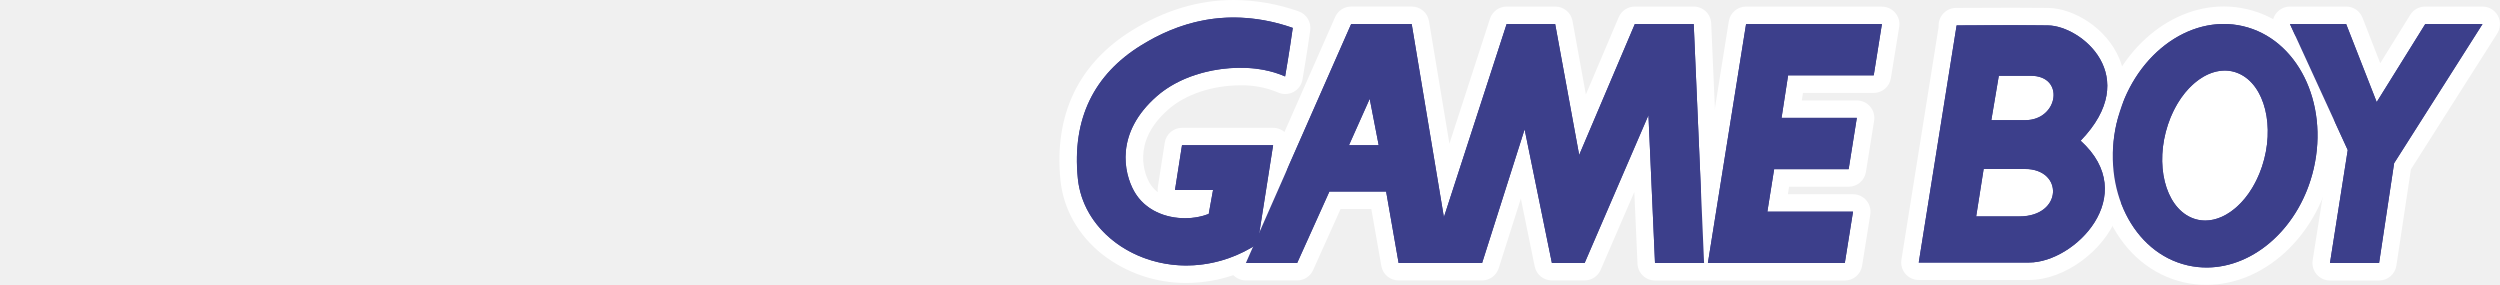
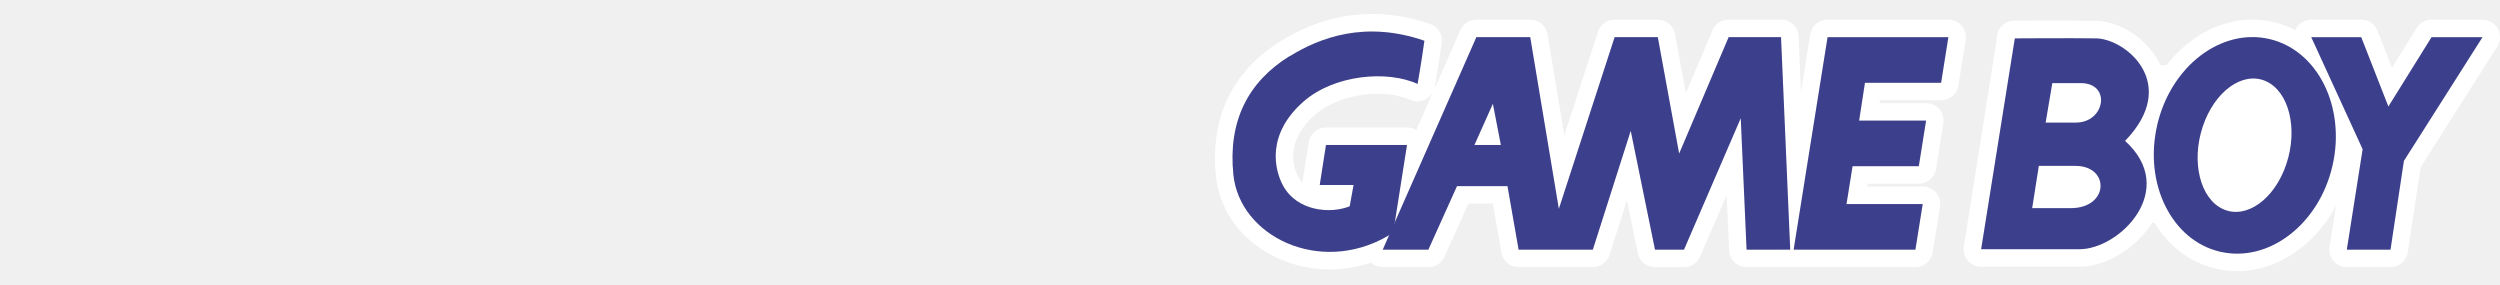
<svg xmlns="http://www.w3.org/2000/svg" viewBox="0 0 1000 114">
  <g id="Layer_2" data-name="Layer 2">
-     <rect x="790.45" y="28.22" width="35.48" height="60" fill="#fff" />
-     <rect x="861.04" y="26.38" width="48.89" height="64.44" fill="#fff" />
+     <rect x="809.22" y="26" width="113.33" height="63.11" fill="#fff" />
  </g>
-   <g id="Capa_1" data-name="Capa 1">
-     <path d="M809.93,67.55c15.6,0,15.17,19-2.16,19H790.45l3-19h16.45m0-7H793.48a7,7,0,0,0-6.91,5.9l-3,19a7,7,0,0,0,6.91,8.1h17.32c5.84,0,10.91-1.68,14.64-4.86a16.13,16.13,0,0,0,5.81-12.23c0-7.93-6.28-16-18.29-16Z" fill="#fff" />
-     <path d="M889.92,28.22a13.84,13.84,0,0,1,5.67,1.21C906,34.08,910.1,50.74,904.8,66.64c-4.36,13.08-13.75,21.58-22.73,21.58A13.85,13.85,0,0,1,876.4,87c-10.38-4.65-14.51-21.3-9.21-37.2,4.36-13.09,13.75-21.58,22.73-21.58m0-7c-12.31,0-24.11,10.59-29.37,26.37-6.5,19.51-.8,39.63,13,45.8a20.8,20.8,0,0,0,8.53,1.83c12.32,0,24.12-10.6,29.37-26.37,6.5-19.51.8-39.63-13-45.81a20.79,20.79,0,0,0-8.53-1.82Z" fill="#fff" />
-     <path d="M547.88,39.52l3.6,18.55H539.59l8.29-18.55m0-7a7,7,0,0,0-6.39,4.14L533.2,55.22a7,7,0,0,0,6.39,9.85h11.89a7,7,0,0,0,6.87-8.33l-3.6-18.55a7,7,0,0,0-6.07-5.63,7.26,7.26,0,0,0-.8,0Z" fill="#fff" />
-     <path d="M812.32,30.3c13.86,0,11,17.76-2.17,17.76H796.51l3-17.76h12.78m0-7H799.54a7,7,0,0,0-6.9,5.82l-3,17.76a7,7,0,0,0,6.9,8.18h13.64c11.47,0,18.32-8.69,18.32-17.09,0-7.29-5.55-14.67-16.15-14.67Z" fill="#fff" />
-     <path d="M662,108.7a3.5,3.5,0,0,1-3.5-3.35l-2-43.91-19.49,45.14a3.48,3.48,0,0,1-3.21,2.12H620.76a3.5,3.5,0,0,1-3.43-2.8L609.1,65.61l-12.94,40.65a3.5,3.5,0,0,1-3.33,2.44H559.45a3.5,3.5,0,0,1-3.45-2.9l-4.51-25.68H534l-11.94,26.51a3.49,3.49,0,0,1-3.19,2.07H498.35a3.5,3.5,0,0,1-3.2-4.91L498,97.27a3.51,3.51,0,0,1,1.36-1.57l.42-.26.05-.07.48-3.06a3.35,3.35,0,0,1,.26-.87L537.26,8.22a3.49,3.49,0,0,1,3.2-2.09h24.22a3.5,3.5,0,0,1,3.45,2.92l10.52,63.11L599.32,8.55a3.5,3.5,0,0,1,3.33-2.42h19.42A3.5,3.5,0,0,1,625.51,9L633,49.89,650.7,8.26a3.51,3.51,0,0,1,3.23-2.13h23.56A3.51,3.51,0,0,1,681,9.48l4.14,95.57a3.5,3.5,0,0,1-3.5,3.65ZM547.23,54.57l-.68-3.5L545,54.57Z" fill="#3c3f8b" />
-     <path d="M677.49,9.63l4.14,95.57H662l-2.62-59.13L633.85,105.2H620.76L609.84,51.74l-17,53.46H559.45l-5-28.58h-22.7L518.86,105.2H498.35l2.87-6.51c1.79-1.11,1-1,1.93-1.79l.64-4.05L540.46,9.63h24.22l12.88,77.24L602.65,9.63h19.42L631.67,62,653.93,9.63h23.56M539.59,58.07h11.89l-3.6-18.55-8.29,18.55M677.49,2.63H653.93a7,7,0,0,0-6.45,4.26l-13.13,30.9L629,8.37a7,7,0,0,0-6.88-5.74H602.65A7,7,0,0,0,596,7.47l-16.24,50-8.16-49a7,7,0,0,0-6.91-5.85H540.46a7,7,0,0,0-6.4,4.18L497.38,90a7.47,7.47,0,0,0-.51,1.73l-.26,1.65a7.18,7.18,0,0,0-1.8,2.45l-2.87,6.51a7,7,0,0,0,6.41,9.83h20.51a7,7,0,0,0,6.38-4.13l11-24.45h12.29l4,22.79a7,7,0,0,0,6.9,5.79h33.38a7,7,0,0,0,6.67-4.88l8.86-27.85,5.54,27.13a7,7,0,0,0,6.86,5.6h13.09a7,7,0,0,0,6.43-4.23L653.73,76.8,655,105.51a7,7,0,0,0,7,6.69h19.63a7,7,0,0,0,7-7.31L684.48,9.33a7,7,0,0,0-7-6.7Z" fill="#fff" />
-     <path d="M683.16,108.7a3.51,3.51,0,0,1-3.46-4.06L695,9.08a3.5,3.5,0,0,1,3.45-2.95h54.33a3.5,3.5,0,0,1,3.46,4.05L753,30.69a3.5,3.5,0,0,1-3.46,2.95H718.24l-1.54,10h26a3.5,3.5,0,0,1,3.46,4.05l-3.27,20.51a3.51,3.51,0,0,1-3.46,3H712.65l-1.6,10h30.16a3.5,3.5,0,0,1,3.45,4l-3.27,20.51a3.51,3.51,0,0,1-3.46,3Z" fill="#3c3f8b" />
-     <path d="M752.77,9.63h0m0,0-3.28,20.51H715.24l-2.62,17h30.11l-3.27,20.51h-29.8l-2.72,17h34.27l-3.28,20.51H683.16L698.43,9.63h54.34m0-7H698.43a7,7,0,0,0-6.91,5.89l-15.27,95.57a7,7,0,0,0,6.91,8.11h54.77a7,7,0,0,0,6.91-5.9l3.28-20.51a7,7,0,0,0-6.91-8.1H715.15l.48-3h23.83a7,7,0,0,0,6.91-5.89l3.28-20.52a7,7,0,0,0-6.92-8.1h-22l.46-3h28.25a7,7,0,0,0,6.91-5.9L759.64,11a7.31,7.31,0,0,0,.13-1.33,7,7,0,0,0-7-7Zm0,14Z" fill="#fff" />
-     <path d="M932,108.7a3.51,3.51,0,0,1-2.66-1.23,3.56,3.56,0,0,1-.8-2.82l7-44.12L912.8,11.09a3.49,3.49,0,0,1,3.18-5h22.47a3.48,3.48,0,0,1,3.25,2.22l9.68,24.71L967.12,7.78a3.48,3.48,0,0,1,3-1.65H993a3.5,3.5,0,0,1,3,5.38l-35,55-5.92,39.2a3.51,3.51,0,0,1-3.46,3Z" fill="#3c3f8b" />
-     <path d="M993,9.63h0m0,0L957.65,65.27l-6,39.93H932L939.1,60,916,9.63h22.47l12.22,31.2,19.42-31.2H993m0-7H970.09a7,7,0,0,0-6,3.3l-12,19.36L945,7.08a7,7,0,0,0-6.51-4.45H916a7,7,0,0,0-6.37,9.92L931.86,61l-6.79,43.08A7,7,0,0,0,932,112.2h19.64a7,7,0,0,0,6.92-6l5.81-38.47,34.46-54.24A7,7,0,0,0,993,2.63Zm0,14Z" fill="#fff" />
-     <path d="M882.65,110.5a37,37,0,0,1-8.39-1c-23.61-5.45-37.51-32.88-31-61.14,5.66-24.51,25.11-42.31,46.25-42.31a37,37,0,0,1,8.39,1c23.61,5.45,37.51,32.88,31,61.13-5.66,24.52-25.11,42.32-46.25,42.32Zm7.27-78.78c-7.66,0-15.65,7.89-19.41,19.19-4.66,14-1.3,29,7.32,32.9a10.36,10.36,0,0,0,4.24.91c7.67,0,15.65-7.89,19.41-19.19,4.66-14,1.3-29-7.32-32.91A10.35,10.35,0,0,0,889.92,31.72Z" fill="#3c3f8b" />
-     <path d="M889.52,9.59a33.45,33.45,0,0,1,7.6.87c21.77,5,34.46,30.52,28.37,56.94C920.1,90.74,901.84,107,882.65,107a33.53,33.53,0,0,1-7.61-.87c-21.76-5-34.46-30.52-28.36-56.94,5.39-23.34,23.64-39.6,42.84-39.6m-7.45,78.63c9,0,18.37-8.5,22.73-21.58,5.3-15.9,1.18-32.56-9.21-37.21a13.84,13.84,0,0,0-5.67-1.21c-9,0-18.37,8.49-22.73,21.58C861.89,65.7,866,82.35,876.4,87a13.85,13.85,0,0,0,5.67,1.22m7.45-85.63c-22.76,0-43.64,18.94-49.66,45-3.32,14.36-1.79,29,4.29,41.2,6.3,12.66,16.72,21.23,29.32,24.14a40.46,40.46,0,0,0,9.18,1c22.75,0,43.64-18.94,49.66-45,3.31-14.35,1.79-29-4.29-41.18C921.71,15.13,911.3,6.55,898.7,3.64a40.59,40.59,0,0,0-9.18-1.05Zm-7.45,78.63a6.71,6.71,0,0,1-2.81-.61c-6.16-2.75-9.9-15.18-5.43-28.6,3.68-11,10.88-16.79,16.09-16.79a6.7,6.7,0,0,1,2.81.6c6.15,2.76,9.9,15.18,5.43,28.6-3.67,11-10.87,16.8-16.09,16.8Z" fill="#fff" />
-     <path d="M474.59,109.7c-24.59,0-44.76-16.33-46.93-38-2.49-24.92,6.58-43.95,27-56.55C467.12,7.43,480.19,3.5,493.49,3.5a75.47,75.47,0,0,1,24.77,4.35,3.5,3.5,0,0,1,2.32,3.79c-1.3,9.33-3.05,19.44-3.07,19.54a3.49,3.49,0,0,1-3.45,2.9,3.37,3.37,0,0,1-1.46-.32,40.43,40.43,0,0,0-16.46-3.15c-11.95,0-23.56,3.91-31.05,10.45C447.7,56.24,455,71.74,456.68,74.69c4.57,8.2,13.66,9.08,17.36,9.08a23.67,23.67,0,0,0,6.4-.86l.63-3.45H470a3.49,3.49,0,0,1-3.45-4l2.79-17.89a3.49,3.49,0,0,1,3.45-3h36.44a3.49,3.49,0,0,1,2.66,1.23,3.46,3.46,0,0,1,.8,2.81l-6.11,38.84a3.47,3.47,0,0,1-1.08,2,6.86,6.86,0,0,1-2.48,2.2l-.75.45a55.52,55.52,0,0,1-27.71,7.58Z" fill="#3c3f8b" />
-     <path d="M493.49,7a71.71,71.71,0,0,1,23.63,4.16c-1.31,9.38-3.06,19.42-3.06,19.42a43.63,43.63,0,0,0-17.92-3.47c-11.73,0-24.59,3.66-33.35,11.32-16.89,14.74-13.18,30.78-9.17,38C458,84.22,466.38,87.27,474,87.27a25.87,25.87,0,0,0,9.48-1.71l1.74-9.6H470l2.79-17.89h36.44l-5.47,34.78-.64,4.05c-.89.8-.14.68-1.93,1.79l-.69.4a51.59,51.59,0,0,1-25.94,7.11c-22.09,0-41.44-14.73-43.44-34.83-2.4-24,6.6-41.65,25.31-53.23C465.78,12.37,478.21,7,493.49,7m15.77,51.07h0M493.49,0h0c-14,0-27.66,4.1-40.72,12.19-10.56,6.54-18.36,14.9-23.18,24.86-4.9,10.12-6.72,21.9-5.41,35,1.15,11.53,7.13,22.1,16.82,29.75a54.33,54.33,0,0,0,33.59,11.38,58.94,58.94,0,0,0,29.45-8l.85-.5a10.67,10.67,0,0,0,3.36-3A7,7,0,0,0,510.07,98l.63-4,5.44-34.56a7,7,0,0,0-6.87-8.31H472.82A7,7,0,0,0,465.91,57l-2.79,17.89a6.91,6.91,0,0,0,0,2A12.82,12.82,0,0,1,459.73,73c-1.41-2.53-7.7-15.87,7.66-29.28,6.88-6,17.62-9.59,28.75-9.59a36.94,36.94,0,0,1,15,2.83A7,7,0,0,0,521,31.78c.07-.41,1.78-10.27,3.09-19.66a7,7,0,0,0-4.64-7.58A79.2,79.2,0,0,0,493.49,0Z" fill="#fff" />
-     <path d="M767.5,108.51a3.5,3.5,0,0,1-3.46-4.05l15-93.62a3.52,3.52,0,0,1-.06-.66,3.49,3.49,0,0,1,3.47-3.51c.12,0,11.79-.08,22.58-.08,6.35,0,11.17,0,14.32.08,8.55.14,20.62,7.13,25.21,18.19C847,30.71,849,42.29,837.1,56.15c8.1,8.66,10.41,18.88,6.48,29.09-5,12.83-19.26,23.27-31.91,23.27ZM807.77,83.1c3.32,0,6-.81,7.83-2.35a5.57,5.57,0,0,0,2.12-4.24c0-2.72-2.41-5.46-7.79-5.46H796.47l-1.92,12Zm2.38-38.54a8.08,8.08,0,0,0,5.9-2.22A6.41,6.41,0,0,0,818,38c0-2.65-2.06-4.17-5.65-4.17H802.5l-1.84,10.76Z" fill="#3c3f8b" />
-     <path d="M805,10.09c5.45,0,10.72,0,14.26.08,13.21.21,37.89,20.35,13,46.12C856.46,78.2,829.86,105,811.67,105H767.5l15.15-94.84h-.21s11.64-.08,22.55-.08m-8.48,38h13.64c13.21,0,16-17.76,2.17-17.76H799.54l-3,17.76M790.45,86.6h17.32c17.33,0,17.76-19,2.16-19H793.48l-3,19M805,3.09c-10.81,0-22.48.08-22.6.08a7,7,0,0,0-6.95,7c0,.21,0,.41,0,.61l-14.88,93.11a7,7,0,0,0,6.92,8.1h44.17c14,0,29.75-11.44,35.17-25.51,4-10.48,2.13-21.27-5.18-30.41,11-14.26,8.7-26.3,6.1-32.57C842.56,11,829.24,3.33,819.36,3.17c-3.16,0-8-.08-14.37-.08Zm.46,34.21h6.87a3.53,3.53,0,0,1,2.13.42,2.13,2.13,0,0,1-.4,1.54,4.27,4.27,0,0,1-3.9,1.8h-5.34l.64-3.76Zm-6,37.25h10.48c2.53,0,4.29.81,4.29,2a2.22,2.22,0,0,1-.89,1.57c-.66.57-2.27,1.52-5.56,1.52h-9.12l.8-5Z" fill="#fff" />
-     <path d="M551.48,58.07l-3.6-18.55-8.29,18.55h11.89M681.63,105.2H662l-2.62-59.13L633.85,105.2H620.76L609.84,51.74l-17,53.46H559.45l-5-28.58h-22.7L518.86,105.2H498.35L540.46,9.63h24.22l12.88,77.24L602.65,9.63h19.42L631.67,62,653.93,9.63h23.56l4.14,95.57" fill="#3c3f8b" />
-     <polyline points="737.93 105.2 741.21 84.69 706.94 84.69 709.66 67.67 739.46 67.67 742.73 47.16 712.62 47.16 715.24 30.14 749.49 30.14 752.76 9.63 698.43 9.63 683.16 105.2 737.93 105.2" fill="#3c3f8b" />
-     <polyline points="993 9.63 970.09 9.63 950.67 40.83 938.45 9.63 915.98 9.63 939.1 60.03 931.98 105.2 951.62 105.2 957.65 65.27 993 9.63" fill="#3c3f8b" />
-     <path d="M876.4,87c10.39,4.65,23.11-4.47,28.4-20.36s1.18-32.56-9.21-37.21-23.1,4.47-28.4,20.37S866,82.35,876.4,87M846.68,49.19c6.1-26.41,28.68-43.76,50.44-38.73S931.58,41,925.49,67.4,896.81,111.16,875,106.13s-34.46-30.52-28.36-56.94" fill="#3c3f8b" />
-     <path d="M456.46,18.14c-18.71,11.58-27.71,29.24-25.31,53.23,2.78,27.85,38.83,45.39,69.38,27.72,2.67-1.55,1.63-1.3,2.62-2.19l6.11-38.83H472.82L470,76h15.23l-1.74,9.6c-8.73,3.5-23.57,2.19-29.9-9.17-4-7.18-7.72-23.22,9.17-38,13.74-12,37.53-14.18,51.27-7.85,0,0,1.75-10,3.06-19.42-26.41-9.16-46.92-1.53-60.66,7" fill="#3c3f8b" />
-     <path d="M782.65,10.17,767.5,105h44.17c18.19,0,44.79-26.81,20.57-48.72,24.9-25.77.22-45.91-13-46.12-10.61-.18-36.81,0-36.81,0h.21m10.83,57.38h16.46c15.59,0,15.16,19-2.17,19H790.45l3-19m6.06-37.25h12.78c13.86,0,11,17.76-2.17,17.76H796.51l3-17.76" fill="#3c3f8b" />
+   <g id="Layer_1" data-name="Layer 1">
+     <path d="M548.75,12.54a63.77,63.77,0,0,1,21,3.69C568.6,24.61,567,33.5,567,33.5a38.86,38.86,0,0,0-15.93-3.08c-10.43,0-21.87,3.26-29.66,10.06-15,13.15-11.71,27.41-8.16,33.8,3.88,7,11.35,9.68,18.16,9.68a22.94,22.94,0,0,0,8.43-1.53l1.55-8.53H527.89l2.5-16H562.8l-4.87,31,32.62-74h21.54l11.45,68.69,22.31-68.69h17.27l8.54,46.58,19.8-46.58h20.95l3.68,85H698.63L696.3,47.28,673.6,99.86H662l-9.71-47.54L637.13,99.86H607.44L603,74.45H582.8L571.34,99.86H553.1l2.55-5.8-.61.37A46,46,0,0,1,532,100.75c-19.64,0-36.84-13.1-38.62-31-2.14-21.34,5.87-37,22.5-47.34l0,0c8.29-5.15,19.34-9.92,32.93-9.92m41,45.41h10.58l-3.2-16.5L589.77,58m-41-52.41h0c-12.52,0-24.79,3.66-36.48,10.88l-.11.07C493,28.38,484,47.05,486.37,70.48a39.38,39.38,0,0,0,15.24,27A49.05,49.05,0,0,0,532,107.75a52.28,52.28,0,0,0,16.44-2.69,7,7,0,0,0,4.7,1.8h18.24a7,7,0,0,0,6.38-4.12l9.6-21.29h9.79l3.43,19.62a7,7,0,0,0,6.9,5.79h29.69A7,7,0,0,0,643.8,102l7-21.92,4.33,21.2a7,7,0,0,0,6.86,5.59H673.6a7,7,0,0,0,6.43-4.22L690.66,78l1,22.16a7,7,0,0,0,7,6.69h17.46a7,7,0,0,0,7-7.3l-3.69-85a7,7,0,0,0-7-6.7H691.46A7,7,0,0,0,685,12.13L674.34,37.25,670,13.61a7,7,0,0,0-6.89-5.74H645.85a7,7,0,0,0-6.65,4.84L625.73,54.16,619,13.72a7,7,0,0,0-6.9-5.85H590.55a7,7,0,0,0-6.41,4.18L573.53,36.13a7.48,7.48,0,0,0,.41-1.42c.06-.37,1.59-9.11,2.76-17.51a7,7,0,0,0-4.64-7.58,71.08,71.08,0,0,0-23.31-4.08ZM567,40.5a7,7,0,0,0,6.32-4L566.53,52A7,7,0,0,0,562.8,51H530.39a7,7,0,0,0-6.91,5.91l-2.51,16a1.1,1.1,0,0,0,0,.18,10.7,10.7,0,0,1-1.54-2.12c-1.7-3-6.23-13.85,6.65-25.12,6-5.21,15.34-8.33,25.05-8.33a32,32,0,0,1,13,2.44,7,7,0,0,0,2.93.64Z" fill="#fff" />
+     <path d="M779.35,14.87h0m0,0-2.91,18.24H746l-2.33,15.14h26.78l-2.91,18.24H741L738.6,81.62h30.48l-2.92,18.24H717.45l13.58-85h48.32m0-7H731a7,7,0,0,0-6.91,5.9l-13.58,85a7,7,0,0,0,6.91,8.1h48.71a7,7,0,0,0,6.91-5.89L776,82.73a7,7,0,0,0-6.91-8.11H746.81l.18-1.13h20.53a7,7,0,0,0,6.91-5.9l2.91-18.24a7,7,0,0,0-6.91-8.1H751.81l.18-1.14h24.45a7,7,0,0,0,6.91-5.9l2.88-18a7.23,7.23,0,0,0,.12-1.33,7,7,0,0,0-7-7Zm0,14Z" fill="#fff" />
+     <path d="M993,14.87h0m0,0L961.56,64.35,956.2,99.86H938.73l6.33-40.17L924.5,14.87h20l10.86,27.75,17.27-27.75H993m0-7H972.62a7,7,0,0,0-5.94,3.3l-9.9,15.91L951,12.32a7,7,0,0,0-6.51-4.45h-20a7,7,0,0,0-6.36,9.92l19.68,42.9-6,38.08a7,7,0,0,0,6.91,8.09H956.2a7,7,0,0,0,6.92-6l5.14-34,30.55-48.09A7,7,0,0,0,993,7.87Zm0,14Z" fill="#fff" />
+     <path d="M901,14.84a30,30,0,0,1,6.76.77c19.35,4.47,30.65,27.16,25.23,50.64-4.79,20.75-21,35.21-38.13,35.21a30,30,0,0,1-6.77-.77c-19.4-4.47-30.65-27.14-25.22-50.64h0c4.8-20.75,21-35.21,38.1-35.21m-6.62,69.92c8,0,16.34-7.55,20.21-19.19,4.7-14.13,1.05-28.95-8.19-33.09a12.27,12.27,0,0,0-5-1.08c-8,0-16.33,7.56-20.21,19.2-4.71,14.14-1.06,28.94,8.19,33.08a12.34,12.34,0,0,0,5.05,1.08M901,7.84c-20.38,0-39.1,16.75-44.75,39.93a5.75,5.75,0,0,0-.2.71c-3,13-1.62,26.14,3.85,37.14,5.71,11.48,15.16,19.25,26.62,21.89a37.17,37.17,0,0,0,8.34.95c20.62,0,39.52-17.09,44.95-40.64,6.28-27.21-7.39-53.69-30.47-59A37.24,37.24,0,0,0,901,7.84Zm-6.62,69.92a5.2,5.2,0,0,1-2.19-.47C887,75,883.91,64.35,887.75,52.81c3.12-9.36,9.32-14.41,13.57-14.41a5.32,5.32,0,0,1,2.19.47c5.16,2.31,8.14,13.27,4.41,24.49-3.11,9.35-9.32,14.4-13.57,14.4Z" fill="#fff" />
+     <path d="M825.79,15.27c4.85,0,9.54,0,12.68.07,11.76.19,33.71,18.1,11.56,41,21.54,19.48-2.12,43.33-18.29,43.33H792.46l13.47-84.34h-.2s10.36-.07,20.06-.07M818.26,49h12.1c11.71,0,14.26-15.79,1.93-15.79H820.92L818.26,49m-5.39,34.23h15.39c15.41,0,15.8-16.9,1.93-16.9H815.53l-2.66,16.9m12.92-75c-9.61,0-20,.07-20.1.07a7,7,0,0,0-7,7c0,.17,0,.35,0,.52L785.54,98.58a7,7,0,0,0,6.92,8.11h39.28c12.72,0,27.08-10.4,32-23.19,3.63-9.41,2-19.08-4.35-27.32,9.58-12.78,7.5-23.6,5.15-29.27-4.75-11.44-16.93-18.42-26-18.57-2.81,0-7.12-.07-12.79-.07Zm1.05,32h5.45a4.68,4.68,0,0,1,1.08.1,2.16,2.16,0,0,1-.42.73,3.31,3.31,0,0,1-2.59,1h-3.82l.3-1.79Zm-5.32,33.12h8.67c2.13,0,3,.68,3,.95a1.17,1.17,0,0,1-.51.78c-.41.35-1.67,1.17-4.45,1.17h-7.2l.46-2.9Z" fill="#fff" />
+     <g id="Capa_1" data-name="Capa 1">
+       <path d="M600.35,58l-3.2-16.5L589.77,58h10.58M716.09,99.86H698.63L696.3,47.28,673.6,99.86H662l-9.71-47.54L637.13,99.86H607.44L603,74.45H582.8L571.34,99.86H553.1l37.45-85h21.54l11.45,68.69,22.31-68.69h17.27l8.54,46.58,19.8-46.58h20.95l3.68,85" fill="#3c3f8b" />
+       <polyline points="766.16 99.86 769.08 81.63 738.6 81.63 741.02 66.49 767.52 66.49 770.43 48.25 743.65 48.25 745.98 33.11 776.44 33.11 779.35 14.87 731.03 14.87 717.45 99.86 766.16 99.86" fill="#3c3f8b" />
+       <polyline points="993 14.87 972.62 14.87 955.35 42.62 944.49 14.87 924.5 14.87 945.06 59.69 938.73 99.86 956.2 99.86 961.56 64.35 993 14.87" fill="#3c3f8b" />
+       <path d="M889.3,83.68c9.24,4.13,20.56-4,25.26-18.11s1.05-28.95-8.19-33.09-20.54,4-25.26,18.12-1.06,28.94,8.19,33.08M862.87,50.05c5.43-23.48,25.51-38.91,44.86-34.44S938.38,42.77,933,66.25s-25.51,38.91-44.9,34.44-30.65-27.14-25.22-50.64" fill="#3c3f8b" />
+       <path d="M515.84,22.44c-16.63,10.3-24.64,26-22.5,47.34,2.47,24.77,34.53,40.36,61.7,24.65,2.37-1.38,1.45-1.16,2.33-2L562.8,58H530.39l-2.5,16h13.54l-1.55,8.53c-7.76,3.12-21,1.95-26.59-8.15-3.55-6.39-6.86-20.65,8.16-33.8,12.22-10.67,33.37-12.61,45.59-7,0,0,1.56-8.89,2.72-17.27-23.48-8.14-41.72-1.36-53.94,6.23" fill="#3c3f8b" />
+       <path d="M805.93,15.35,792.46,99.69h39.28c16.17,0,39.83-23.85,18.29-43.33,22.15-22.92.2-40.83-11.56-41-9.44-.16-32.74,0-32.74,0h.19m9.63,51h14.64c13.87,0,13.48,16.9-1.93,16.9H812.87l2.66-16.9m5.39-33.12h11.37c12.33,0,9.78,15.79-1.93,15.79h-12.1l2.66-15.79" fill="#3c3f8b" />
+     </g>
  </g>
</svg>
